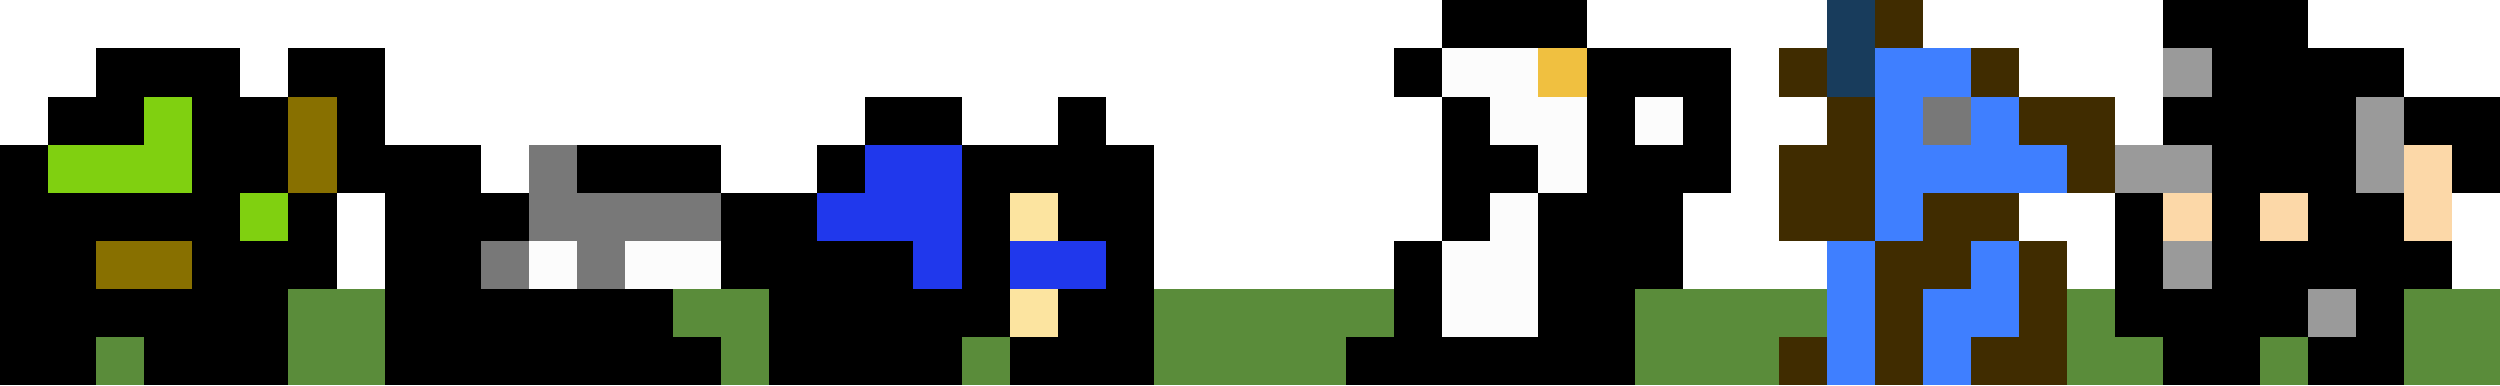
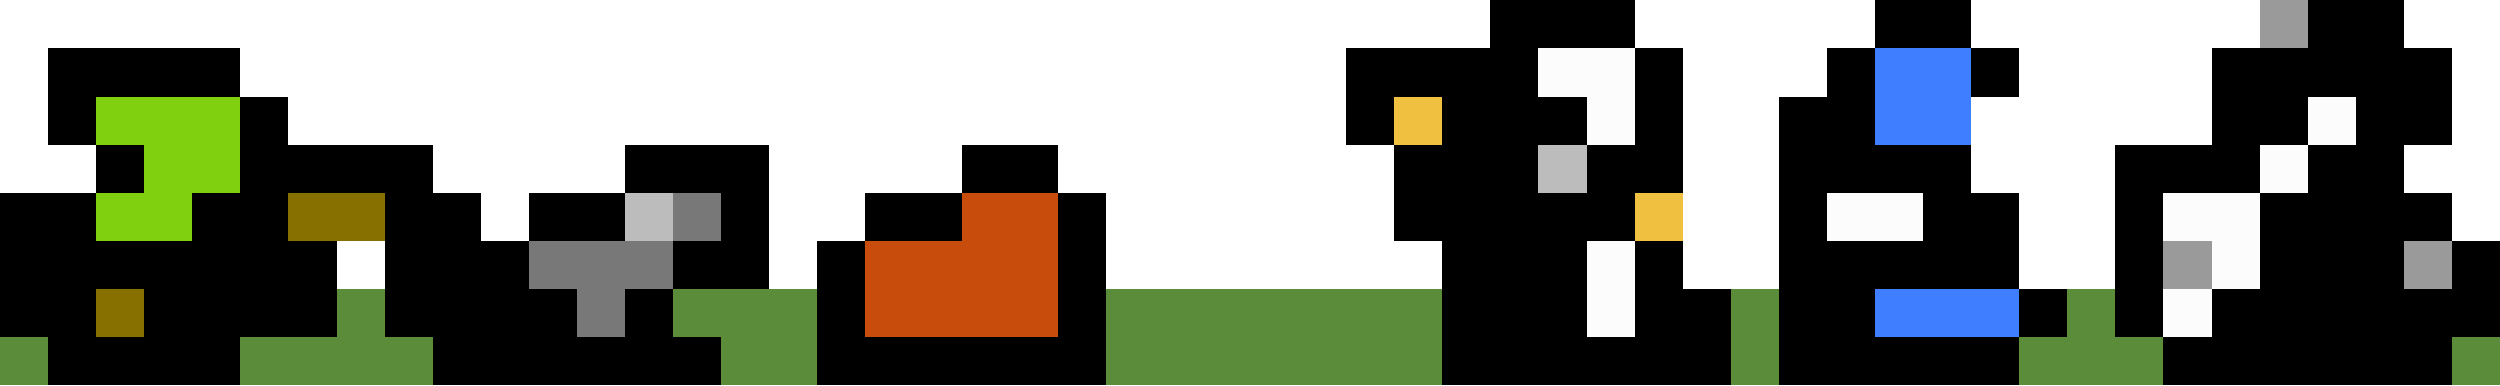
<svg xmlns="http://www.w3.org/2000/svg" viewBox="0 0 52 8" width="960" height="148" shape-rendering="crispEdges">
  <defs>
    <filter id="flash">
      <feFlood flood-color="#ffffff" />
      <feComposite operator="in" in2="SourceAlpha" />
    </filter>
    <g id="a0">
-       <path fill="#000000" d="M2 1h3v1h-3zM6 1h2v1h-2zM1 2h2v1h-2zM4 2h2v1h-2zM7 2h1v1h-1zM0 3h1v1h-1zM4 3h2v1h-2zM7 3h1v1h-1zM0 4h5v1h-5zM6 4h1v1h-1zM0 5h2v1h-2zM4 5h3v1h-3zM0 6h6v1h-6zM0 7h2v1h-2zM3 7h3v1h-3z" />
-       <path fill="#80d010" d="M3 2h1v1h-1zM1 3h3v1h-3zM5 4h1v1h-1z" />
-       <path fill="#887000" d="M6 2h1v1h-1zM6 3h1v1h-1zM2 5h2v1h-2z" />
+       <path fill="#000000" d="M1 1h4v1h-4zM1 2h1v1h-1zM5 2h1v1h-1zM2 3h1v1h-1zM5 3h3v1h-3zM0 4h2v1h-2zM4 4h2v1h-2zM0 5h7v1h-7zM0 6h2v1h-2zM3 6h4v1h-4zM1 7h4v1h-4z" />
+       <path fill="#80d010" d="M2 2h3v1h-3zM3 3h2v1h-2zM2 4h2v1h-2z" />
+       <path fill="#887000" d="M6 4h2v1h-2zM2 6h1v1h-1z" />
    </g>
    <g id="a1">
-       <path fill="#000000" d="M0 3h2v1h-2zM4 3h3v1h-3zM0 4h3v1h-3zM7 4h1v1h-1zM0 5h2v1h-2zM7 5h1v1h-1zM0 6h6v1h-6zM0 7h7v1h-7z" />
-       <path fill="#787878" d="M3 3h1v1h-1zM3 4h4v1h-4zM2 5h1v1h-1zM4 5h1v1h-1z" />
-       <path fill="#fcfcfc" d="M3 5h1v1h-1zM5 5h2v1h-2z" />
+       <path fill="#000000" d="M0 3h1v1h-1zM5 3h3v1h-3zM0 4h2v1h-2zM3 4h2v1h-2zM7 4h1v1h-1zM0 5h3v1h-3zM6 5h2v1h-2zM0 6h4v1h-4zM5 6h1v1h-1zM1 7h6v1h-6z" />
+       <path fill="#787878" d="M6 4h1v1h-1zM3 5h3v1h-3zM4 6h1v1h-1z" />
+       <path fill="#bcbcbc" d="M5 4h1v1h-1z" />
    </g>
    <g id="a2">
-       <path fill="#000000" d="M2 2h2v1h-2zM6 2h1v1h-1zM1 3h1v1h-1zM4 3h4v1h-4zM0 4h1v1h-1zM4 4h1v1h-1zM6 4h2v1h-2zM0 5h3v1h-3zM4 5h1v1h-1zM7 5h1v1h-1zM0 6h5v1h-5zM6 6h2v1h-2zM0 7h4v1h-4zM5 7h3v1h-3z" />
-       <path fill="#2038ec" d="M2 3h2v1h-2zM1 4h3v1h-3zM3 5h1v1h-1zM5 5h2v1h-2z" />
-       <path fill="#fce4a0" d="M5 4h1v1h-1zM5 6h1v1h-1z" />
+       <path fill="#000000" d="M4 3h2v1h-2zM2 4h2v1h-2zM6 4h1v1h-1zM1 5h1v1h-1zM6 5h1v1h-1zM1 6h1v1h-1zM6 6h1v1h-1zM1 7h6v1h-6z" />
+       <path fill="#c84c0c" d="M4 4h2v1h-2zM2 5h4v1h-4zM2 6h4v1h-4z" />
    </g>
    <g id="a3">
-       <path fill="#000000" d="M4 0h3v1h-3zM2 1h4v1h-4zM0 2h2v1h-2zM3 2h4v1h-4zM0 3h1v1h-1zM3 3h3v1h-3zM2 4h2v1h-2zM5 4h1v1h-1zM7 4h1v1h-1zM1 5h5v1h-5zM7 5h1v1h-1zM2 6h1v1h-1zM4 6h4v1h-4zM2 7h2v1h-2zM5 7h2v1h-2z" />
-       <path fill="currentColor" d="M6 1h1v1h-1zM2 2h1v1h-1zM2 3h1v1h-1zM6 3h2v1h-2zM6 5h1v1h-1zM3 6h1v1h-1z" />
-       <path fill="#fcd8a8" d="M1 3h1v1h-1zM1 4h1v1h-1zM4 4h1v1h-1zM6 4h1v1h-1z" />
+       <path fill="#000000" d="M2 0h2v1h-2zM1 1h5v1h-5zM1 2h2v1h-2zM4 2h2v1h-2zM2 3h2v1h-2zM5 3h3v1h-3zM1 4h4v1h-4zM7 4h1v1h-1zM0 5h1v1h-1zM2 5h3v1h-3zM7 5h1v1h-1zM0 6h6v1h-6zM7 6h1v1h-1zM1 7h6v1h-6z" />
+       <path fill="currentColor" d="M4 0h1v1h-1zM1 5h1v1h-1zM6 5h1v1h-1z" />
+       <path fill="#fcfcfc" d="M3 2h1v1h-1zM4 3h1v1h-1zM5 4h2v1h-2zM5 5h1v1h-1zM6 6h1v1h-1z" />
    </g>
    <g id="a4">
-       <path fill="#183c5c" d="M5 0h1v1h-1zM5 1h1v1h-1z" />
-       <path fill="currentColor" d="M3 1h2v1h-2zM2 2h1v1h-1zM4 2h1v1h-1zM1 3h4v1h-4zM4 4h1v1h-1zM2 5h1v1h-1zM5 5h1v1h-1zM2 6h2v1h-2zM5 6h1v1h-1zM3 7h1v1h-1zM5 7h1v1h-1z" />
-       <path fill="#402c00" d="M4 0h1v1h-1zM2 1h1v1h-1zM6 1h1v1h-1zM0 2h2v1h-2zM5 2h1v1h-1zM0 3h1v1h-1zM5 3h2v1h-2zM2 4h2v1h-2zM5 4h2v1h-2zM1 5h1v1h-1zM3 5h2v1h-2zM1 6h1v1h-1zM4 6h1v1h-1zM1 7h2v1h-2zM4 7h1v1h-1zM6 7h1v1h-1z" />
-       <path fill="#787878" d="M3 2h1v1h-1z" />
+       <path fill="#000000" d="M3 0h2v1h-2zM2 1h1v1h-1zM5 1h1v1h-1zM5 2h2v1h-2zM3 3h4v1h-4zM2 4h2v1h-2zM6 4h1v1h-1zM2 5h5v1h-5zM1 6h1v1h-1zM5 6h2v1h-2zM2 7h5v1h-5z" />
+       <path fill="currentColor" d="M3 1h2v1h-2zM3 2h2v1h-2zM2 6h3v1h-3z" />
+       <path fill="#fcfcfc" d="M4 4h2v1h-2z" />
    </g>
    <g id="a5">
-       <path fill="#000000" d="M3 0h3v1h-3zM0 1h3v1h-3zM6 1h1v1h-1zM0 2h1v1h-1zM2 2h1v1h-1zM5 2h1v1h-1zM0 3h3v1h-3zM4 3h2v1h-2zM1 4h3v1h-3zM5 4h1v1h-1zM1 5h3v1h-3zM6 5h1v1h-1zM2 6h2v1h-2zM6 6h1v1h-1zM2 7h6v1h-6z" />
-       <path fill="currentColor" d="M3 1h1v1h-1z" />
-       <path fill="#fcfcfc" d="M4 1h2v1h-2zM1 2h1v1h-1zM3 2h2v1h-2zM3 3h1v1h-1zM4 4h1v1h-1zM4 5h2v1h-2zM4 6h2v1h-2z" />
+       <path fill="#000000" d="M2 0h3v1h-3zM1 1h1v1h-1zM4 1h4v1h-4zM1 2h1v1h-1zM3 2h3v1h-3zM7 2h1v1h-1zM1 3h2v1h-2zM4 3h3v1h-3zM2 4h5v1h-5zM1 5h1v1h-1zM3 5h3v1h-3zM0 6h2v1h-2zM3 6h3v1h-3zM0 7h6v1h-6z" />
+       <path fill="currentColor" d="M6 2h1v1h-1zM1 4h1v1h-1z" />
+       <path fill="#bcbcbc" d="M3 3h1v1h-1z" />
+       <path fill="#fcfcfc" d="M2 1h2v1h-2zM2 2h1v1h-1zM2 5h1v1h-1zM2 6h1v1h-1z" />
    </g>
  </defs>
  <rect x="0" y="6" width="52" height="2" fill="#5a8c3a" />
  <g transform="translate(0 0)">
    <animateTransform attributeName="transform" type="translate" additive="sum" values="0 0;0 -1" calcMode="discrete" begin="0s" dur="1s" repeatCount="indefinite" />
    <use href="#a0" />
  </g>
  <g transform="translate(8 0)">
    <animateTransform attributeName="transform" type="translate" additive="sum" values="0 0;0 -1" calcMode="discrete" begin="0s" dur="1s" repeatCount="indefinite" />
    <use href="#a1" />
  </g>
  <g transform="translate(16 0)">
    <animateTransform attributeName="transform" type="translate" additive="sum" values="0 0;0 -1" calcMode="discrete" begin="0s" dur="1s" repeatCount="indefinite" />
    <use href="#a2" />
  </g>
  <g transform="translate(44 0)">
    <animateTransform attributeName="transform" type="translate" additive="sum" values="0 0;0 -1" calcMode="discrete" begin="0s" dur="1s" repeatCount="indefinite" />
    <use href="#a3" transform="translate(8 0) scale(-1 1)" color="#9a9a9a" />
  </g>
  <g transform="translate(36 0)">
    <animateTransform attributeName="transform" type="translate" additive="sum" values="0 0;0 -1" calcMode="discrete" begin="0s" dur="1s" repeatCount="indefinite" />
    <use href="#a4" transform="translate(8 0) scale(-1 1)" color="#3f7fff" />
  </g>
  <g transform="translate(28 0)">
    <animateTransform attributeName="transform" type="translate" additive="sum" values="0 0;0 -1" calcMode="discrete" begin="0s" dur="1s" repeatCount="indefinite" />
    <use href="#a5" transform="translate(8 0) scale(-1 1)" color="#f0c040" />
  </g>
</svg>
